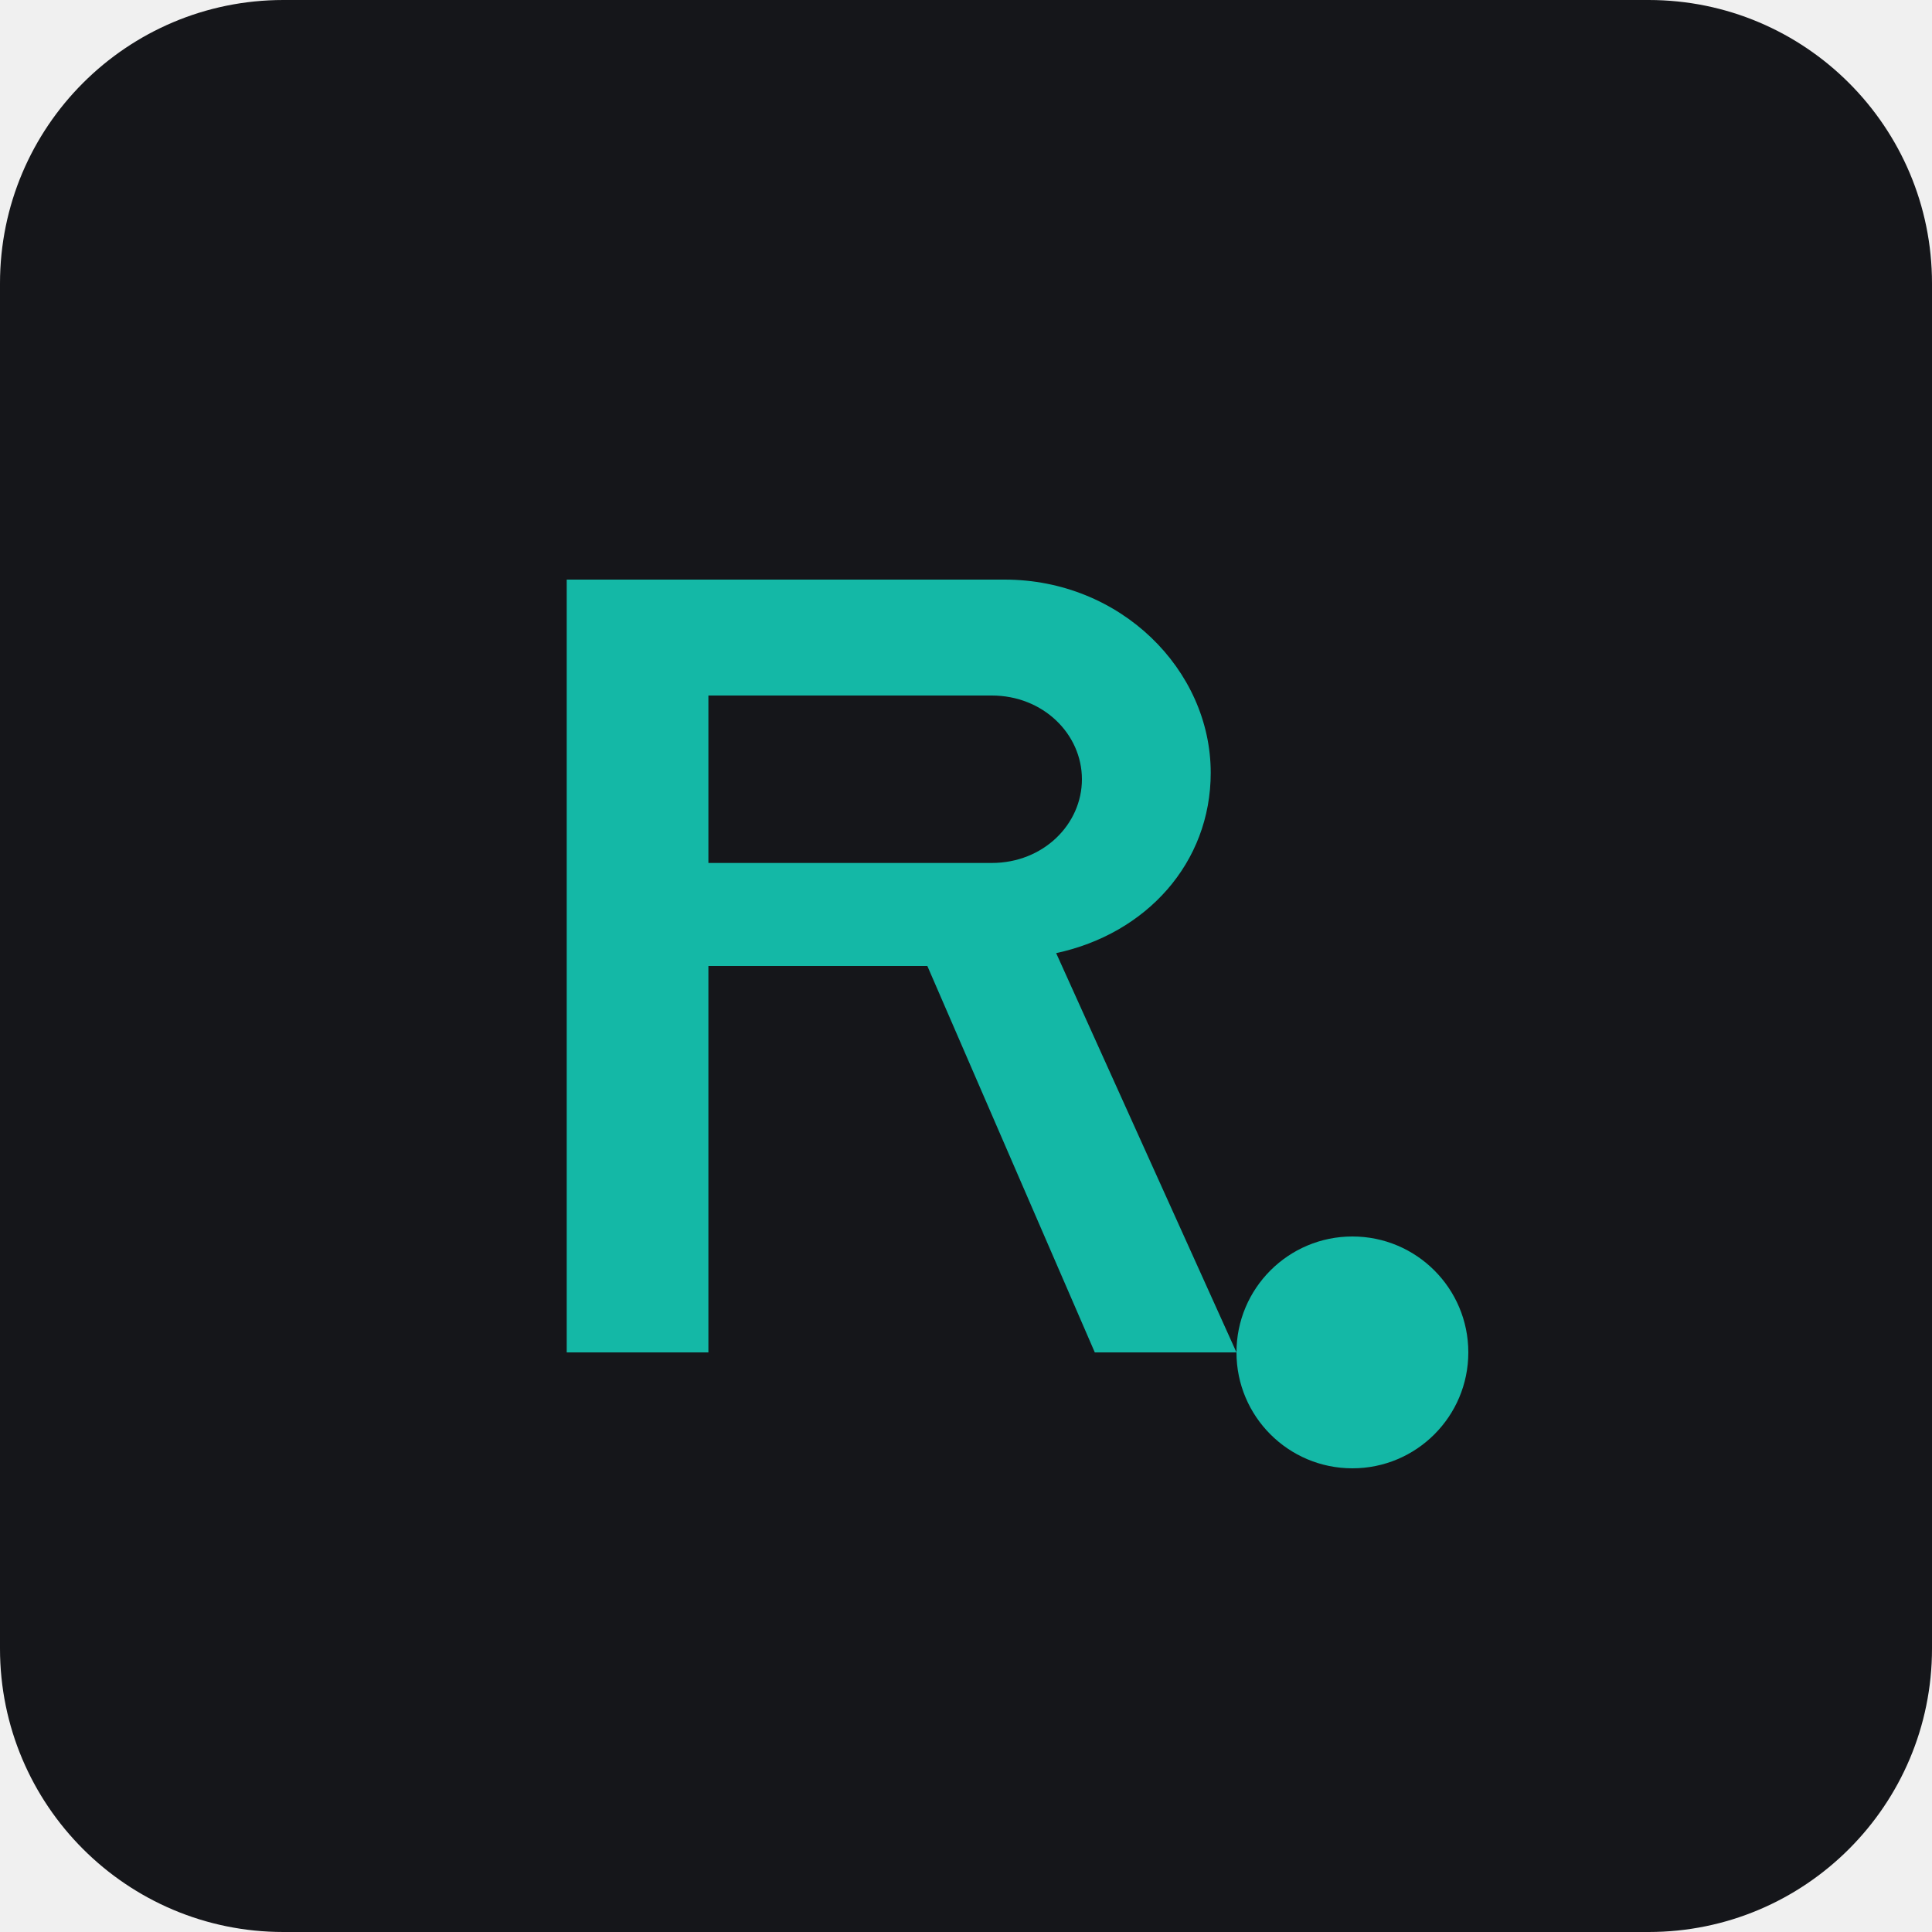
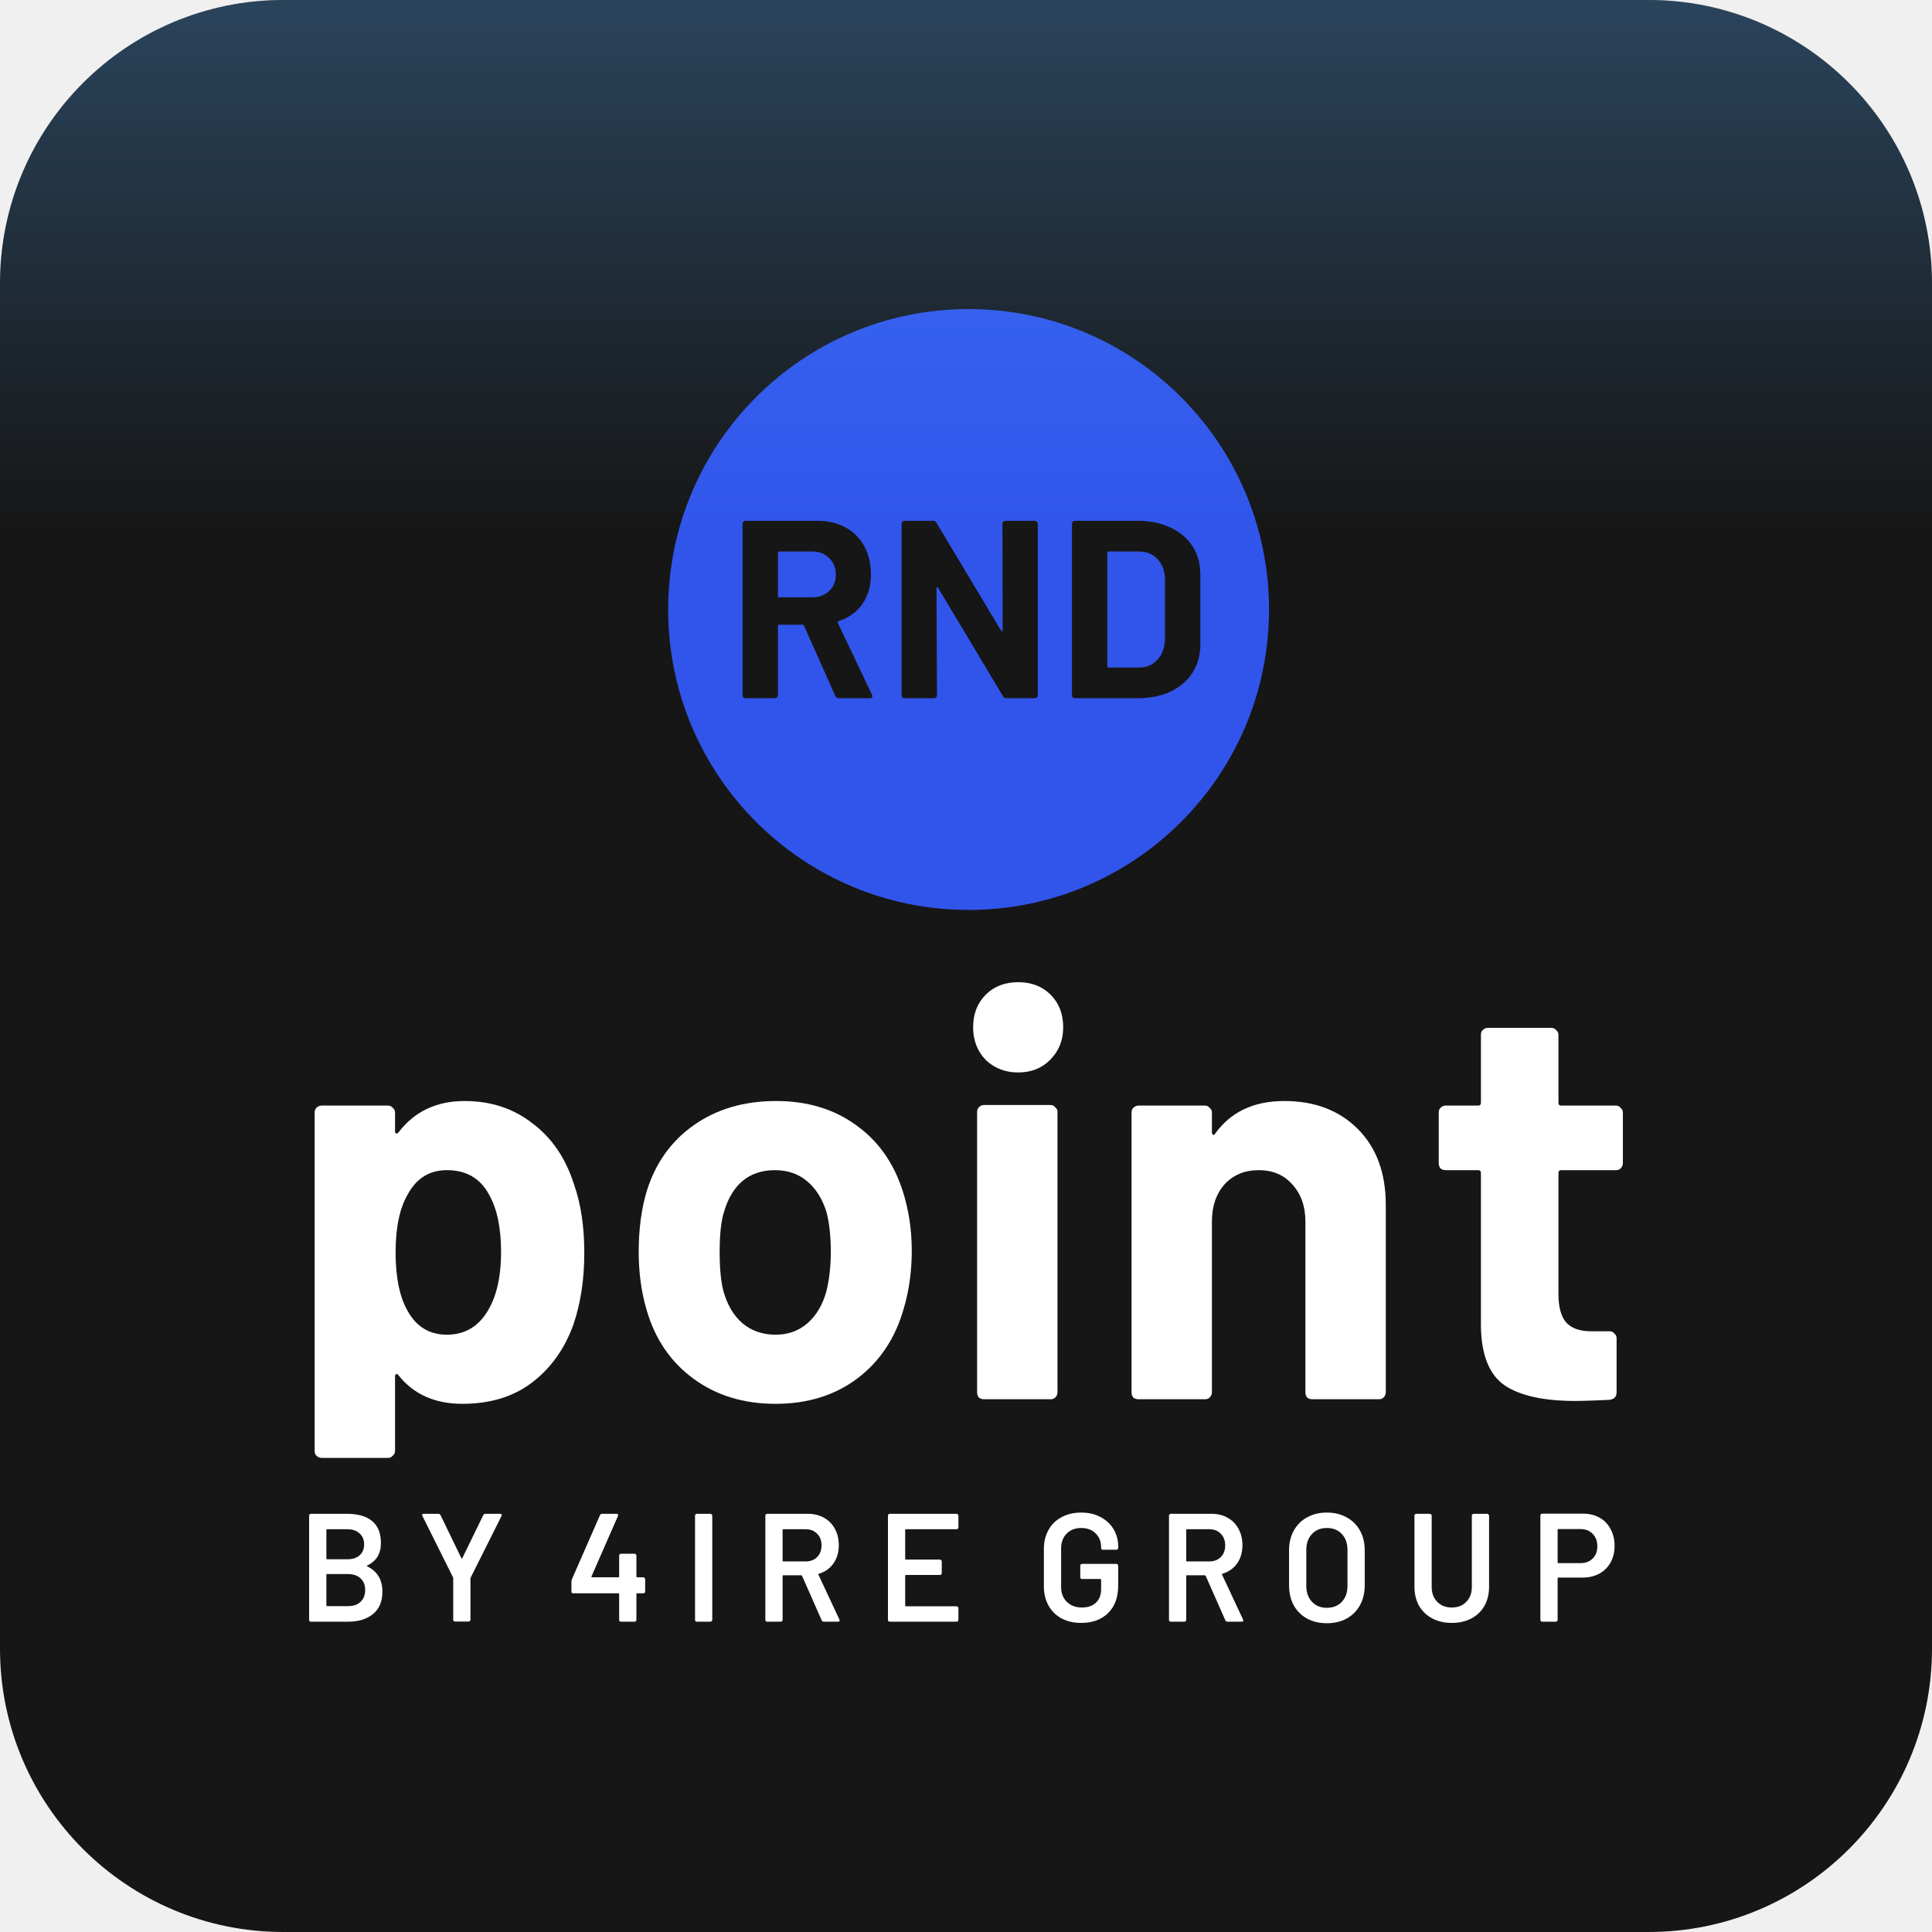
<svg xmlns="http://www.w3.org/2000/svg" width="300" height="300" viewBox="0 0 300 300" fill="none">
-   <rect width="300" height="300" rx="44" fill="#15161A" />
-   <path d="M88 90H156C174 90 188 104 188 120C188 134 178 145 164 148L192 210H170L144 150H110V210H88V90Z" fill="#14B8A6" />
-   <path d="M110 108V134H154C162 134 168 128 168 121C168 114 162 108 154 108H110Z" fill="#15161A" />
-   <circle cx="210" cy="210" r="18" fill="#14B8A6" />
+   <g clip-path="url(#clip0_2421_19265)">
+     <rect width="300" height="300" rx="44" fill="#161616" />
+     <path d="M126.091 85.632C127.181 85.632 128.064 85.973 128.739 86.655C129.44 87.311 129.79 88.164 129.79 89.213C129.79 90.262 129.44 91.115 128.739 91.771C128.064 92.427 127.181 92.754 126.091 92.754H120.989C120.86 92.754 120.795 92.689 120.795 92.558V85.829C120.795 85.698 120.859 85.632 120.989 85.632H126.091Z" fill="#3155EB" />
+     <path d="M176.811 85.632C178.057 85.632 179.044 86.038 179.771 86.852C180.523 87.665 180.899 88.754 180.899 90.118V99.169C180.874 100.533 180.484 101.622 179.731 102.435C179.005 103.248 178.044 103.655 176.85 103.655H172.138C172.008 103.655 171.943 103.589 171.943 103.458V85.829C171.943 85.698 172.008 85.632 172.138 85.632H176.811Z" fill="#3155EB" />
+     <path d="M150.403 47.992C176.167 47.992 197.054 68.879 197.054 94.643C197.054 120.408 176.167 141.295 150.403 141.295C124.638 141.295 103.752 120.408 103.752 94.643C103.752 68.879 124.638 47.992 150.403 47.992ZM115.771 80.87C115.642 80.87 115.525 80.922 115.421 81.027C115.343 81.106 115.304 81.211 115.304 81.342V107.945C115.304 108.076 115.343 108.194 115.421 108.299C115.525 108.377 115.642 108.417 115.771 108.417H120.327C120.457 108.417 120.561 108.377 120.639 108.299C120.742 108.194 120.795 108.076 120.795 107.945V97.202C120.795 97.07 120.859 97.005 120.989 97.005H124.611C124.715 97.005 124.793 97.057 124.845 97.162L129.712 108.063C129.816 108.299 129.998 108.417 130.258 108.417H135.048C135.333 108.417 135.476 108.311 135.476 108.102C135.476 108.049 135.449 107.97 135.397 107.866L130.102 96.729C130.05 96.598 130.089 96.506 130.219 96.454C131.802 95.929 133.035 95.037 133.918 93.777C134.801 92.492 135.242 90.958 135.242 89.174C135.242 87.521 134.891 86.065 134.19 84.805C133.515 83.546 132.542 82.575 131.27 81.893C130.024 81.211 128.57 80.87 126.908 80.87H115.771ZM140.47 80.87C140.341 80.87 140.224 80.922 140.12 81.027C140.042 81.106 140.004 81.211 140.004 81.342V107.945C140.004 108.076 140.042 108.194 140.12 108.299C140.224 108.377 140.341 108.417 140.47 108.417H145.027C145.157 108.417 145.261 108.377 145.339 108.299C145.442 108.194 145.494 108.076 145.494 107.945L145.416 91.338C145.416 91.233 145.442 91.18 145.494 91.18C145.546 91.154 145.598 91.18 145.65 91.259L155.736 108.102C155.84 108.311 156.021 108.417 156.281 108.417H160.681C160.811 108.417 160.915 108.377 160.993 108.299C161.097 108.194 161.149 108.076 161.149 107.945V81.342C161.149 81.211 161.097 81.106 160.993 81.027C160.915 80.922 160.811 80.87 160.681 80.87H156.126C155.996 80.87 155.879 80.922 155.775 81.027C155.697 81.106 155.658 81.211 155.658 81.342L155.697 97.871C155.697 97.975 155.671 98.041 155.619 98.067C155.567 98.067 155.515 98.027 155.464 97.949L145.416 81.185C145.312 80.975 145.13 80.87 144.871 80.87H140.47ZM166.92 80.87C166.79 80.87 166.673 80.922 166.569 81.027C166.491 81.106 166.452 81.211 166.452 81.342V107.945C166.452 108.076 166.491 108.194 166.569 108.299C166.673 108.377 166.79 108.417 166.92 108.417H176.655C178.602 108.417 180.303 108.076 181.757 107.394C183.236 106.685 184.379 105.701 185.184 104.442C185.988 103.183 186.391 101.727 186.391 100.074V89.213C186.391 87.56 185.988 86.104 185.184 84.845C184.379 83.585 183.237 82.614 181.757 81.932C180.303 81.224 178.602 80.87 176.655 80.87H166.92Z" fill-rule="evenodd" clip-rule="evenodd" fill="#3155EB" />
+     <path d="M89.136 183.918C90.198 186.935 90.73 190.483 90.73 194.564C90.73 198.645 90.169 202.341 89.048 205.653C87.69 209.439 85.536 212.455 82.586 214.702C79.694 216.891 76.094 217.985 71.786 217.985C67.537 217.985 64.232 216.506 61.872 213.549C61.754 213.372 61.636 213.312 61.518 213.372C61.4 213.431 61.341 213.549 61.341 213.726V225.318C61.341 225.614 61.223 225.851 60.987 226.028C60.81 226.265 60.574 226.383 60.279 226.383H49.922C49.627 226.383 49.361 226.265 49.125 226.028C48.948 225.851 48.859 225.614 48.859 225.318V172.74C48.859 172.445 48.948 172.208 49.125 172.031C49.361 171.794 49.627 171.676 49.922 171.676H60.279C60.574 171.676 60.81 171.794 60.987 172.031C61.223 172.208 61.341 172.445 61.341 172.74V175.668C61.341 175.845 61.4 175.964 61.518 176.023C61.636 176.023 61.754 175.964 61.872 175.845C64.35 172.593 67.773 170.966 72.14 170.966C76.212 170.966 79.724 172.119 82.674 174.426C85.684 176.673 87.838 179.838 89.136 183.918ZM75.593 203.79C77.068 201.484 77.805 198.349 77.805 194.387C77.805 190.661 77.186 187.704 75.947 185.515C74.589 182.972 72.406 181.701 69.396 181.701C66.681 181.701 64.645 182.972 63.288 185.515C62.049 187.644 61.429 190.631 61.429 194.475C61.429 198.438 62.078 201.513 63.377 203.702C64.734 206.067 66.74 207.25 69.396 207.25C72.052 207.25 74.117 206.097 75.593 203.79Z" fill="white" />
+     <path d="M120.422 217.985C115.465 217.985 111.216 216.684 107.675 214.081C104.134 211.479 101.715 207.93 100.416 203.436C99.59 200.656 99.177 197.64 99.177 194.387C99.177 190.897 99.59 187.763 100.416 184.983C101.774 180.606 104.223 177.176 107.763 174.692C111.304 172.208 115.553 170.966 120.51 170.966C125.349 170.966 129.48 172.208 132.903 174.692C136.326 177.117 138.746 180.518 140.162 184.894C141.106 187.851 141.578 190.956 141.578 194.209C141.578 197.403 141.165 200.39 140.339 203.169C139.041 207.783 136.621 211.42 133.08 214.081C129.598 216.684 125.379 217.985 120.422 217.985ZM120.422 207.25C122.369 207.25 124.022 206.659 125.379 205.476C126.736 204.293 127.71 202.667 128.3 200.597C128.772 198.704 129.008 196.634 129.008 194.387C129.008 191.903 128.772 189.803 128.3 188.088C127.651 186.077 126.648 184.51 125.29 183.386C123.933 182.262 122.281 181.701 120.333 181.701C118.327 181.701 116.645 182.262 115.288 183.386C113.989 184.51 113.045 186.077 112.455 188.088C111.983 189.507 111.747 191.607 111.747 194.387C111.747 197.048 111.953 199.118 112.366 200.597C112.957 202.667 113.93 204.293 115.288 205.476C116.704 206.659 118.415 207.25 120.422 207.25Z" fill="white" />
+     <path d="M158.1 166.53C156.093 166.53 154.411 165.88 153.054 164.579C151.756 163.219 151.107 161.533 151.107 159.522C151.107 157.452 151.756 155.767 153.054 154.465C154.352 153.164 156.034 152.514 158.1 152.514C160.165 152.514 161.847 153.164 163.145 154.465C164.444 155.767 165.093 157.452 165.093 159.522C165.093 161.533 164.414 163.219 163.057 164.579C161.759 165.88 160.106 166.53 158.1 166.53ZM152.788 217.275C152.493 217.275 152.228 217.186 151.992 217.009C151.815 216.772 151.726 216.506 151.726 216.21V172.652C151.726 172.356 151.815 172.119 151.992 171.942C152.228 171.705 152.493 171.587 152.788 171.587H163.145C163.44 171.587 163.676 171.705 163.854 171.942C164.09 172.119 164.208 172.356 164.208 172.652V216.21C164.208 216.506 164.09 216.772 163.854 217.009C163.676 217.186 163.44 217.275 163.145 217.275H152.788Z" fill="white" />
+     <path d="M199.428 170.966C204.149 170.966 207.956 172.415 210.847 175.313C213.739 178.211 215.185 182.144 215.185 187.112V216.21C215.185 216.506 215.067 216.772 214.831 217.009C214.654 217.186 214.418 217.275 214.123 217.275H203.766C203.471 217.275 203.205 217.186 202.969 217.009C202.792 216.772 202.704 216.506 202.704 216.21V189.685C202.704 187.319 202.025 185.397 200.668 183.918C199.369 182.44 197.628 181.701 195.445 181.701C193.261 181.701 191.491 182.44 190.134 183.918C188.835 185.397 188.186 187.319 188.186 189.685V216.21C188.186 216.506 188.068 216.772 187.832 217.009C187.655 217.186 187.419 217.275 187.124 217.275H176.767C176.472 217.275 176.206 217.186 175.97 217.009C175.793 216.772 175.705 216.506 175.705 216.21V172.74C175.705 172.445 175.793 172.208 175.97 172.031C176.206 171.794 176.472 171.676 176.767 171.676H187.124C187.419 171.676 187.655 171.794 187.832 172.031C188.068 172.208 188.186 172.445 188.186 172.74V175.845C188.186 176.023 188.245 176.141 188.363 176.2C188.481 176.259 188.57 176.23 188.629 176.112C191.048 172.681 194.648 170.966 199.428 170.966Z" fill="white" />
+     <path d="M251.998 180.636C251.998 180.932 251.88 181.198 251.644 181.434C251.467 181.612 251.231 181.701 250.936 181.701H242.438C242.143 181.701 241.996 181.848 241.996 182.144V200.952C241.996 202.903 242.379 204.352 243.146 205.299C243.973 206.245 245.271 206.718 247.041 206.718H249.962C250.257 206.718 250.494 206.836 250.671 207.073C250.907 207.25 251.025 207.487 251.025 207.783V216.21C251.025 216.861 250.671 217.245 249.962 217.364C247.484 217.482 245.713 217.541 244.651 217.541C239.753 217.541 236.094 216.743 233.675 215.146C231.255 213.49 230.016 210.414 229.957 205.92V182.144C229.957 181.848 229.809 181.701 229.514 181.701H224.469C224.173 181.701 223.908 181.612 223.672 181.434C223.495 181.198 223.406 180.932 223.406 180.636V172.74C223.406 172.445 223.495 172.208 223.672 172.031C223.908 171.794 224.173 171.676 224.469 171.676H229.514C229.809 171.676 229.957 171.528 229.957 171.232V160.675C229.957 160.38 230.045 160.143 230.222 159.966C230.458 159.729 230.724 159.611 231.019 159.611H240.933C241.228 159.611 241.464 159.729 241.641 159.966C241.878 160.143 241.996 160.38 241.996 160.675V171.232C241.996 171.528 242.143 171.676 242.438 171.676H250.936C251.231 171.676 251.467 171.794 251.644 172.031C251.88 172.208 251.998 172.445 251.998 172.74V180.636Z" fill="white" />
+     <path d="M57.026 243.08C56.934 243.128 56.934 243.175 57.026 243.223C58.596 243.989 59.381 245.305 59.381 247.171C59.381 248.686 58.889 249.843 57.904 250.64C56.934 251.422 55.664 251.813 54.094 251.813H48.277C48.2 251.813 48.131 251.789 48.069 251.741C48.023 251.677 48 251.605 48 251.526V235.352C48 235.272 48.023 235.208 48.069 235.16C48.131 235.096 48.2 235.064 48.277 235.064H53.91C55.587 235.064 56.88 235.439 57.788 236.189C58.696 236.939 59.15 238.071 59.15 239.586C59.15 241.261 58.442 242.426 57.026 243.08ZM50.793 237.457C50.716 237.457 50.678 237.497 50.678 237.577V242.003C50.678 242.083 50.716 242.123 50.793 242.123H53.91C54.725 242.123 55.364 241.923 55.826 241.524C56.303 241.11 56.542 240.544 56.542 239.826C56.542 239.092 56.303 238.518 55.826 238.103C55.364 237.672 54.725 237.457 53.91 237.457H50.793ZM54.094 249.396C54.895 249.396 55.526 249.173 55.987 248.726C56.465 248.28 56.703 247.673 56.703 246.908C56.703 246.126 56.465 245.52 55.987 245.089C55.51 244.643 54.864 244.42 54.048 244.42H50.793C50.716 244.42 50.678 244.459 50.678 244.539V249.277C50.678 249.356 50.716 249.396 50.793 249.396H54.094Z" fill="white" />
+     <path d="M70.651 251.789C70.574 251.789 70.504 251.765 70.443 251.717C70.397 251.653 70.374 251.581 70.374 251.502V245.089C70.374 245.026 70.366 244.978 70.35 244.946L65.595 235.399C65.564 235.336 65.549 235.288 65.549 235.256C65.549 235.128 65.633 235.064 65.803 235.064H68.088C68.242 235.064 68.35 235.136 68.411 235.28L71.643 241.955C71.689 242.019 71.736 242.019 71.782 241.955L75.037 235.28C75.114 235.136 75.222 235.064 75.36 235.064H77.669C77.776 235.064 77.846 235.096 77.876 235.16C77.922 235.224 77.922 235.304 77.876 235.399L73.098 244.946C73.067 245.01 73.052 245.058 73.052 245.089V251.502C73.052 251.581 73.021 251.653 72.959 251.717C72.913 251.765 72.851 251.789 72.775 251.789H70.651Z" fill="white" />
+     <path d="M99.905 244.922C99.982 244.922 100.044 244.954 100.09 245.018C100.152 245.066 100.182 245.129 100.182 245.209V247.123C100.182 247.203 100.152 247.275 100.09 247.339C100.044 247.386 99.982 247.41 99.905 247.41H98.936C98.859 247.41 98.82 247.45 98.82 247.53V251.526C98.82 251.605 98.79 251.677 98.728 251.741C98.682 251.789 98.62 251.813 98.543 251.813H96.419C96.343 251.813 96.273 251.789 96.212 251.741C96.165 251.677 96.142 251.605 96.142 251.526V247.53C96.142 247.45 96.104 247.41 96.027 247.41H89.009C88.932 247.41 88.863 247.386 88.801 247.339C88.755 247.275 88.732 247.203 88.732 247.123V245.592C88.732 245.496 88.755 245.377 88.801 245.233L93.164 235.28C93.226 235.136 93.334 235.064 93.488 235.064H95.75C95.858 235.064 95.927 235.096 95.958 235.16C96.004 235.208 96.004 235.288 95.958 235.399L91.849 244.778C91.833 244.81 91.833 244.842 91.849 244.874C91.864 244.906 91.887 244.922 91.918 244.922H96.027C96.104 244.922 96.142 244.882 96.142 244.802V241.548C96.142 241.469 96.165 241.405 96.212 241.357C96.273 241.293 96.343 241.261 96.419 241.261H98.543C98.62 241.261 98.682 241.293 98.728 241.357C98.79 241.405 98.82 241.469 98.82 241.548V244.802C98.82 244.882 98.859 244.922 98.936 244.922H99.905Z" fill="white" />
+     <path d="M108.2 251.813C108.123 251.813 108.053 251.789 107.992 251.741C107.946 251.677 107.923 251.605 107.923 251.526V235.352C107.923 235.272 107.946 235.208 107.992 235.16C108.053 235.096 108.123 235.064 108.2 235.064H110.323C110.4 235.064 110.462 235.096 110.508 235.16C110.57 235.208 110.6 235.272 110.6 235.352V251.526C110.6 251.605 110.57 251.677 110.508 251.741C110.462 251.789 110.4 251.813 110.323 251.813H108.2Z" fill="white" />
+     <path d="M127.916 251.813C127.762 251.813 127.654 251.741 127.592 251.597L124.545 244.707C124.514 244.643 124.468 244.611 124.407 244.611H121.636C121.559 244.611 121.521 244.651 121.521 244.731V251.526C121.521 251.605 121.49 251.677 121.429 251.741C121.382 251.789 121.321 251.813 121.244 251.813H119.12C119.043 251.813 118.974 251.789 118.912 251.741C118.866 251.677 118.843 251.605 118.843 251.526V235.352C118.843 235.272 118.866 235.208 118.912 235.16C118.974 235.096 119.043 235.064 119.12 235.064H125.469C126.407 235.064 127.238 235.272 127.962 235.687C128.685 236.085 129.247 236.66 129.647 237.409C130.047 238.143 130.247 238.988 130.247 239.945C130.247 241.046 129.97 241.987 129.416 242.769C128.877 243.534 128.123 244.069 127.154 244.372C127.123 244.372 127.1 244.388 127.084 244.42C127.069 244.451 127.069 244.483 127.084 244.515L130.34 251.478C130.37 251.542 130.386 251.589 130.386 251.621C130.386 251.749 130.301 251.813 130.132 251.813H127.916ZM121.636 237.457C121.559 237.457 121.521 237.497 121.521 237.577V242.338C121.521 242.418 121.559 242.458 121.636 242.458H125.099C125.838 242.458 126.43 242.234 126.877 241.788C127.338 241.325 127.569 240.719 127.569 239.969C127.569 239.22 127.338 238.613 126.877 238.151C126.43 237.688 125.838 237.457 125.099 237.457H121.636Z" fill="white" />
+     <path d="M148.822 237.17C148.822 237.25 148.791 237.321 148.729 237.385C148.683 237.433 148.622 237.457 148.545 237.457H140.673C140.596 237.457 140.557 237.497 140.557 237.577V242.051C140.557 242.131 140.596 242.17 140.673 242.17H145.959C146.036 242.17 146.098 242.202 146.144 242.266C146.205 242.314 146.236 242.378 146.236 242.458V244.276C146.236 244.356 146.205 244.428 146.144 244.491C146.098 244.539 146.036 244.563 145.959 244.563H140.673C140.596 244.563 140.557 244.603 140.557 244.683V249.3C140.557 249.38 140.596 249.42 140.673 249.42H148.545C148.622 249.42 148.683 249.452 148.729 249.516C148.791 249.564 148.822 249.627 148.822 249.707V251.526C148.822 251.605 148.791 251.677 148.729 251.741C148.683 251.789 148.622 251.813 148.545 251.813H138.156C138.079 251.813 138.01 251.789 137.949 251.741C137.902 251.677 137.879 251.605 137.879 251.526V235.352C137.879 235.272 137.902 235.208 137.949 235.16C138.01 235.096 138.079 235.064 138.156 235.064H148.545C148.622 235.064 148.683 235.096 148.729 235.16C148.791 235.208 148.822 235.272 148.822 235.352V237.17Z" fill="white" />
+     <path d="M167.886 252.004C166.732 252.004 165.716 251.773 164.839 251.31C163.962 250.832 163.284 250.162 162.807 249.3C162.33 248.439 162.092 247.45 162.092 246.334V240.544C162.092 239.411 162.33 238.422 162.807 237.577C163.284 236.715 163.962 236.053 164.839 235.591C165.716 235.112 166.732 234.873 167.886 234.873C169.025 234.873 170.025 235.104 170.887 235.567C171.764 236.029 172.442 236.66 172.919 237.457C173.396 238.255 173.634 239.156 173.634 240.161V240.352C173.634 240.432 173.604 240.504 173.542 240.567C173.496 240.615 173.434 240.639 173.357 240.639H171.257C171.18 240.639 171.11 240.615 171.049 240.567C171.003 240.504 170.98 240.432 170.98 240.352V240.232C170.98 239.371 170.695 238.661 170.125 238.103C169.571 237.545 168.825 237.266 167.886 237.266C166.947 237.266 166.193 237.561 165.624 238.151C165.054 238.725 164.77 239.491 164.77 240.448V246.429C164.77 247.386 165.07 248.16 165.67 248.75C166.27 249.324 167.047 249.611 168.002 249.611C168.925 249.611 169.648 249.364 170.172 248.87C170.71 248.359 170.98 247.666 170.98 246.788V245.305C170.98 245.225 170.941 245.185 170.864 245.185H168.025C167.948 245.185 167.878 245.161 167.817 245.113C167.771 245.05 167.748 244.978 167.748 244.898V243.128C167.748 243.048 167.771 242.984 167.817 242.936C167.878 242.872 167.948 242.84 168.025 242.84H173.357C173.434 242.84 173.496 242.872 173.542 242.936C173.604 242.984 173.634 243.048 173.634 243.128V246.19C173.634 248.024 173.111 249.452 172.065 250.473C171.033 251.494 169.641 252.004 167.886 252.004Z" fill="white" />
+     <path d="M190.593 251.813C190.439 251.813 190.331 251.741 190.27 251.597L187.223 244.707C187.192 244.643 187.146 244.611 187.084 244.611H184.314C184.237 244.611 184.198 244.651 184.198 244.731V251.526C184.198 251.605 184.168 251.677 184.106 251.741C184.06 251.789 183.998 251.813 183.921 251.813H181.798C181.721 251.813 181.651 251.789 181.59 251.741C181.544 251.677 181.521 251.605 181.521 251.526V235.352C181.521 235.272 181.544 235.208 181.59 235.16C181.651 235.096 181.721 235.064 181.798 235.064H188.146C189.085 235.064 189.916 235.272 190.639 235.687C191.363 236.085 191.924 236.66 192.324 237.409C192.725 238.143 192.925 238.988 192.925 239.945C192.925 241.046 192.648 241.987 192.094 242.769C191.555 243.534 190.801 244.069 189.831 244.372C189.8 244.372 189.777 244.388 189.762 244.42C189.747 244.451 189.747 244.483 189.762 244.515L193.017 251.478C193.048 251.542 193.063 251.589 193.063 251.621C193.063 251.749 192.979 251.813 192.809 251.813H190.593ZM184.314 237.457C184.237 237.457 184.198 237.497 184.198 237.577V242.338C184.198 242.418 184.237 242.458 184.314 242.458H187.777C188.515 242.458 189.108 242.234 189.554 241.788C190.016 241.325 190.247 240.719 190.247 239.969C190.247 239.22 190.016 238.613 189.554 238.151C189.108 237.688 188.515 237.457 187.777 237.457H184.314Z" fill="white" />
+     <path d="M206.028 252.052C204.874 252.052 203.85 251.813 202.958 251.334C202.065 250.84 201.373 250.146 200.88 249.253C200.403 248.359 200.164 247.331 200.164 246.166V240.711C200.164 239.563 200.411 238.55 200.903 237.672C201.396 236.779 202.081 236.093 202.958 235.615C203.85 235.12 204.874 234.873 206.028 234.873C207.198 234.873 208.221 235.12 209.098 235.615C209.991 236.093 210.684 236.779 211.176 237.672C211.669 238.55 211.915 239.563 211.915 240.711V246.166C211.915 247.331 211.669 248.359 211.176 249.253C210.684 250.146 209.991 250.84 209.098 251.334C208.221 251.813 207.198 252.052 206.028 252.052ZM206.028 249.659C206.998 249.659 207.775 249.348 208.36 248.726C208.945 248.104 209.237 247.283 209.237 246.262V240.687C209.237 239.65 208.945 238.821 208.36 238.199C207.775 237.577 206.998 237.266 206.028 237.266C205.074 237.266 204.304 237.577 203.72 238.199C203.135 238.821 202.842 239.65 202.842 240.687V246.262C202.842 247.283 203.135 248.104 203.72 248.726C204.304 249.348 205.074 249.659 206.028 249.659Z" fill="white" />
+     <path d="M225.429 252.004C224.291 252.004 223.283 251.773 222.405 251.31C221.528 250.848 220.843 250.194 220.351 249.348C219.874 248.487 219.635 247.498 219.635 246.381V235.352C219.635 235.272 219.658 235.208 219.704 235.16C219.766 235.096 219.835 235.064 219.912 235.064H222.036C222.113 235.064 222.174 235.096 222.221 235.16C222.282 235.208 222.313 235.272 222.313 235.352V246.429C222.313 247.37 222.598 248.136 223.167 248.726C223.737 249.316 224.491 249.611 225.429 249.611C226.368 249.611 227.122 249.316 227.692 248.726C228.261 248.136 228.546 247.37 228.546 246.429V235.352C228.546 235.272 228.569 235.208 228.615 235.16C228.677 235.096 228.746 235.064 228.823 235.064H230.947C231.024 235.064 231.085 235.096 231.132 235.16C231.193 235.208 231.224 235.272 231.224 235.352V246.381C231.224 247.498 230.985 248.487 230.508 249.348C230.031 250.194 229.354 250.848 228.477 251.31C227.6 251.773 226.584 252.004 225.429 252.004Z" fill="white" />
+     <path d="M245.815 235.041C246.785 235.041 247.639 235.248 248.378 235.663C249.117 236.077 249.686 236.667 250.086 237.433C250.502 238.183 250.71 239.052 250.71 240.041C250.71 241.014 250.502 241.875 250.086 242.625C249.671 243.375 249.078 243.957 248.309 244.372C247.555 244.77 246.677 244.97 245.677 244.97H241.983C241.906 244.97 241.868 245.01 241.868 245.089V251.526C241.868 251.605 241.837 251.677 241.776 251.741C241.729 251.789 241.668 251.813 241.591 251.813H239.467C239.39 251.813 239.321 251.789 239.259 251.741C239.213 251.677 239.19 251.605 239.19 251.526V235.328C239.19 235.248 239.213 235.184 239.259 235.136C239.321 235.072 239.39 235.041 239.467 235.041H245.815ZM245.423 242.721C246.208 242.721 246.839 242.482 247.316 242.003C247.793 241.524 248.032 240.894 248.032 240.113C248.032 239.315 247.793 238.669 247.316 238.175C246.839 237.68 246.208 237.433 245.423 237.433H241.983C241.906 237.433 241.868 237.473 241.868 237.553V242.601C241.868 242.681 241.906 242.721 241.983 242.721H245.423Z" fill="white" />
+     <rect x="-69" width="434" height="83" fill="url(#paint0_linear_2421_19265)" fill-opacity="0.3" />
+   </g>
+   <defs>
+     <linearGradient id="paint0_linear_2421_19265" x1="148" y1="83" x2="148" y2="0" gradientUnits="userSpaceOnUse">
+       <stop stop-color="#58AFFF" stop-opacity="0" />
+       <stop offset="1" stop-color="#58AFFF" />
+     </linearGradient>
+     <clipPath id="clip0_2421_19265">
+       <rect width="300" height="300" rx="44" fill="white" />
+     </clipPath>
+   </defs>
</svg>
